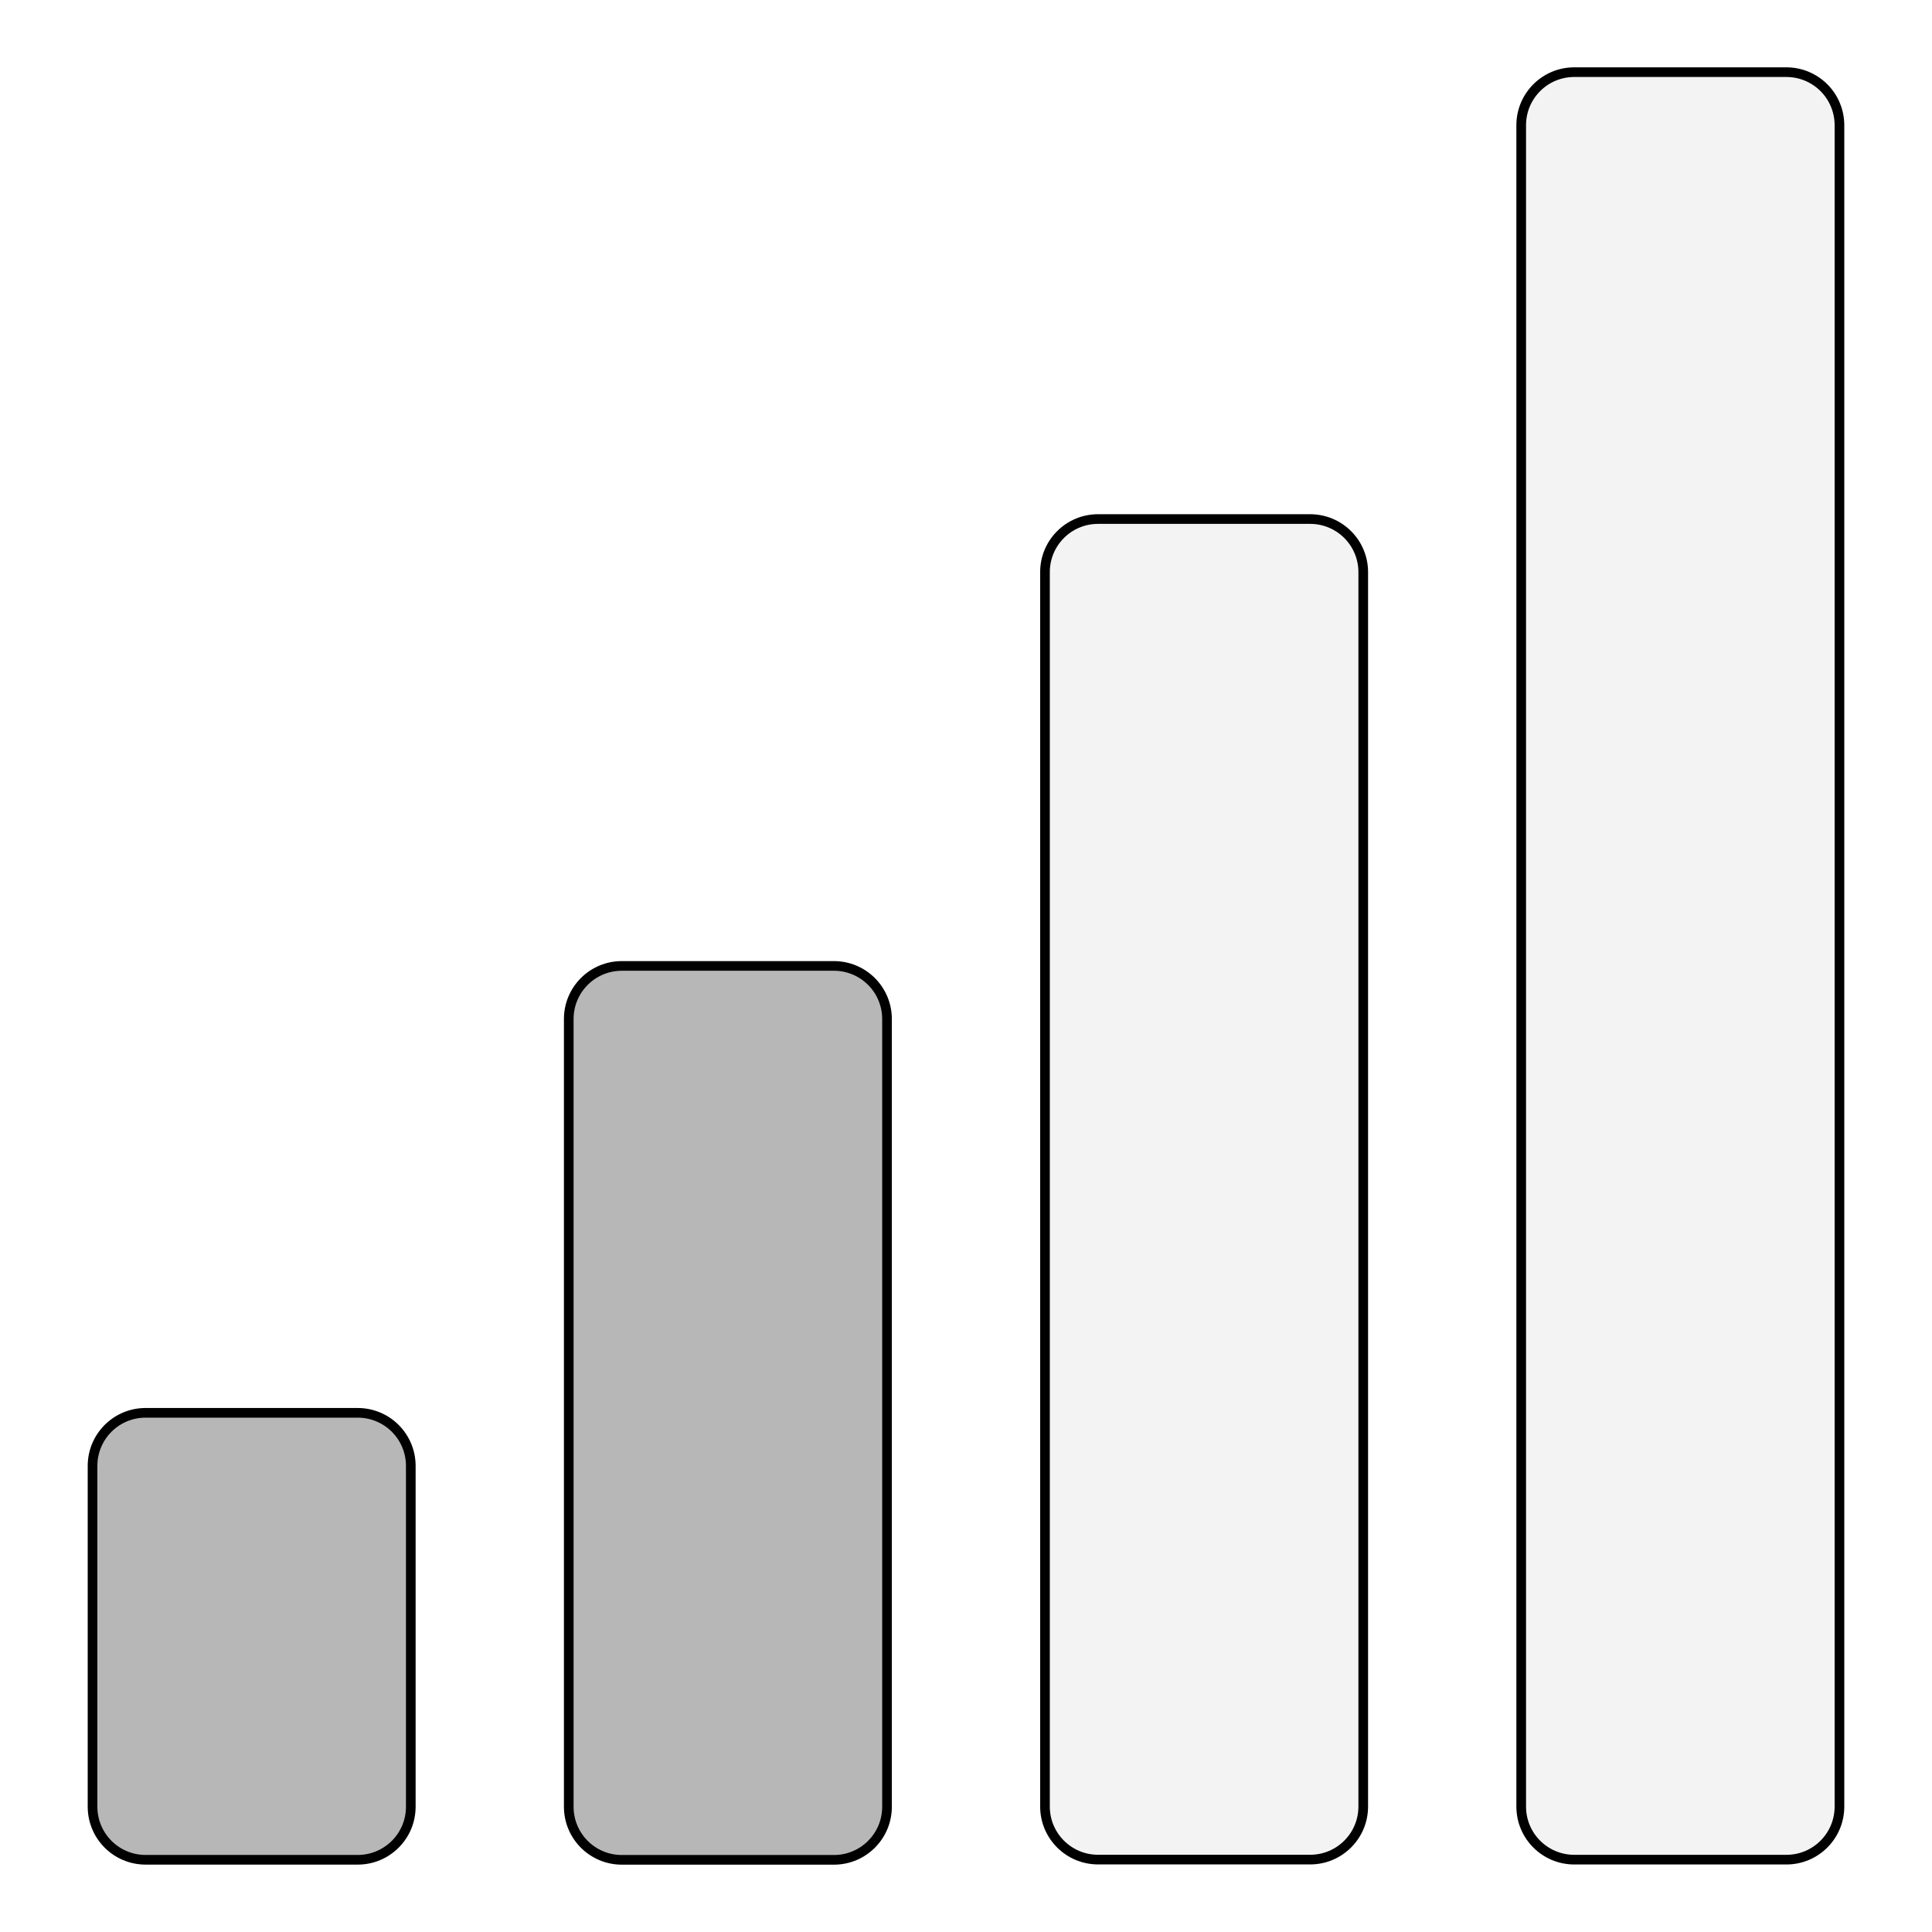
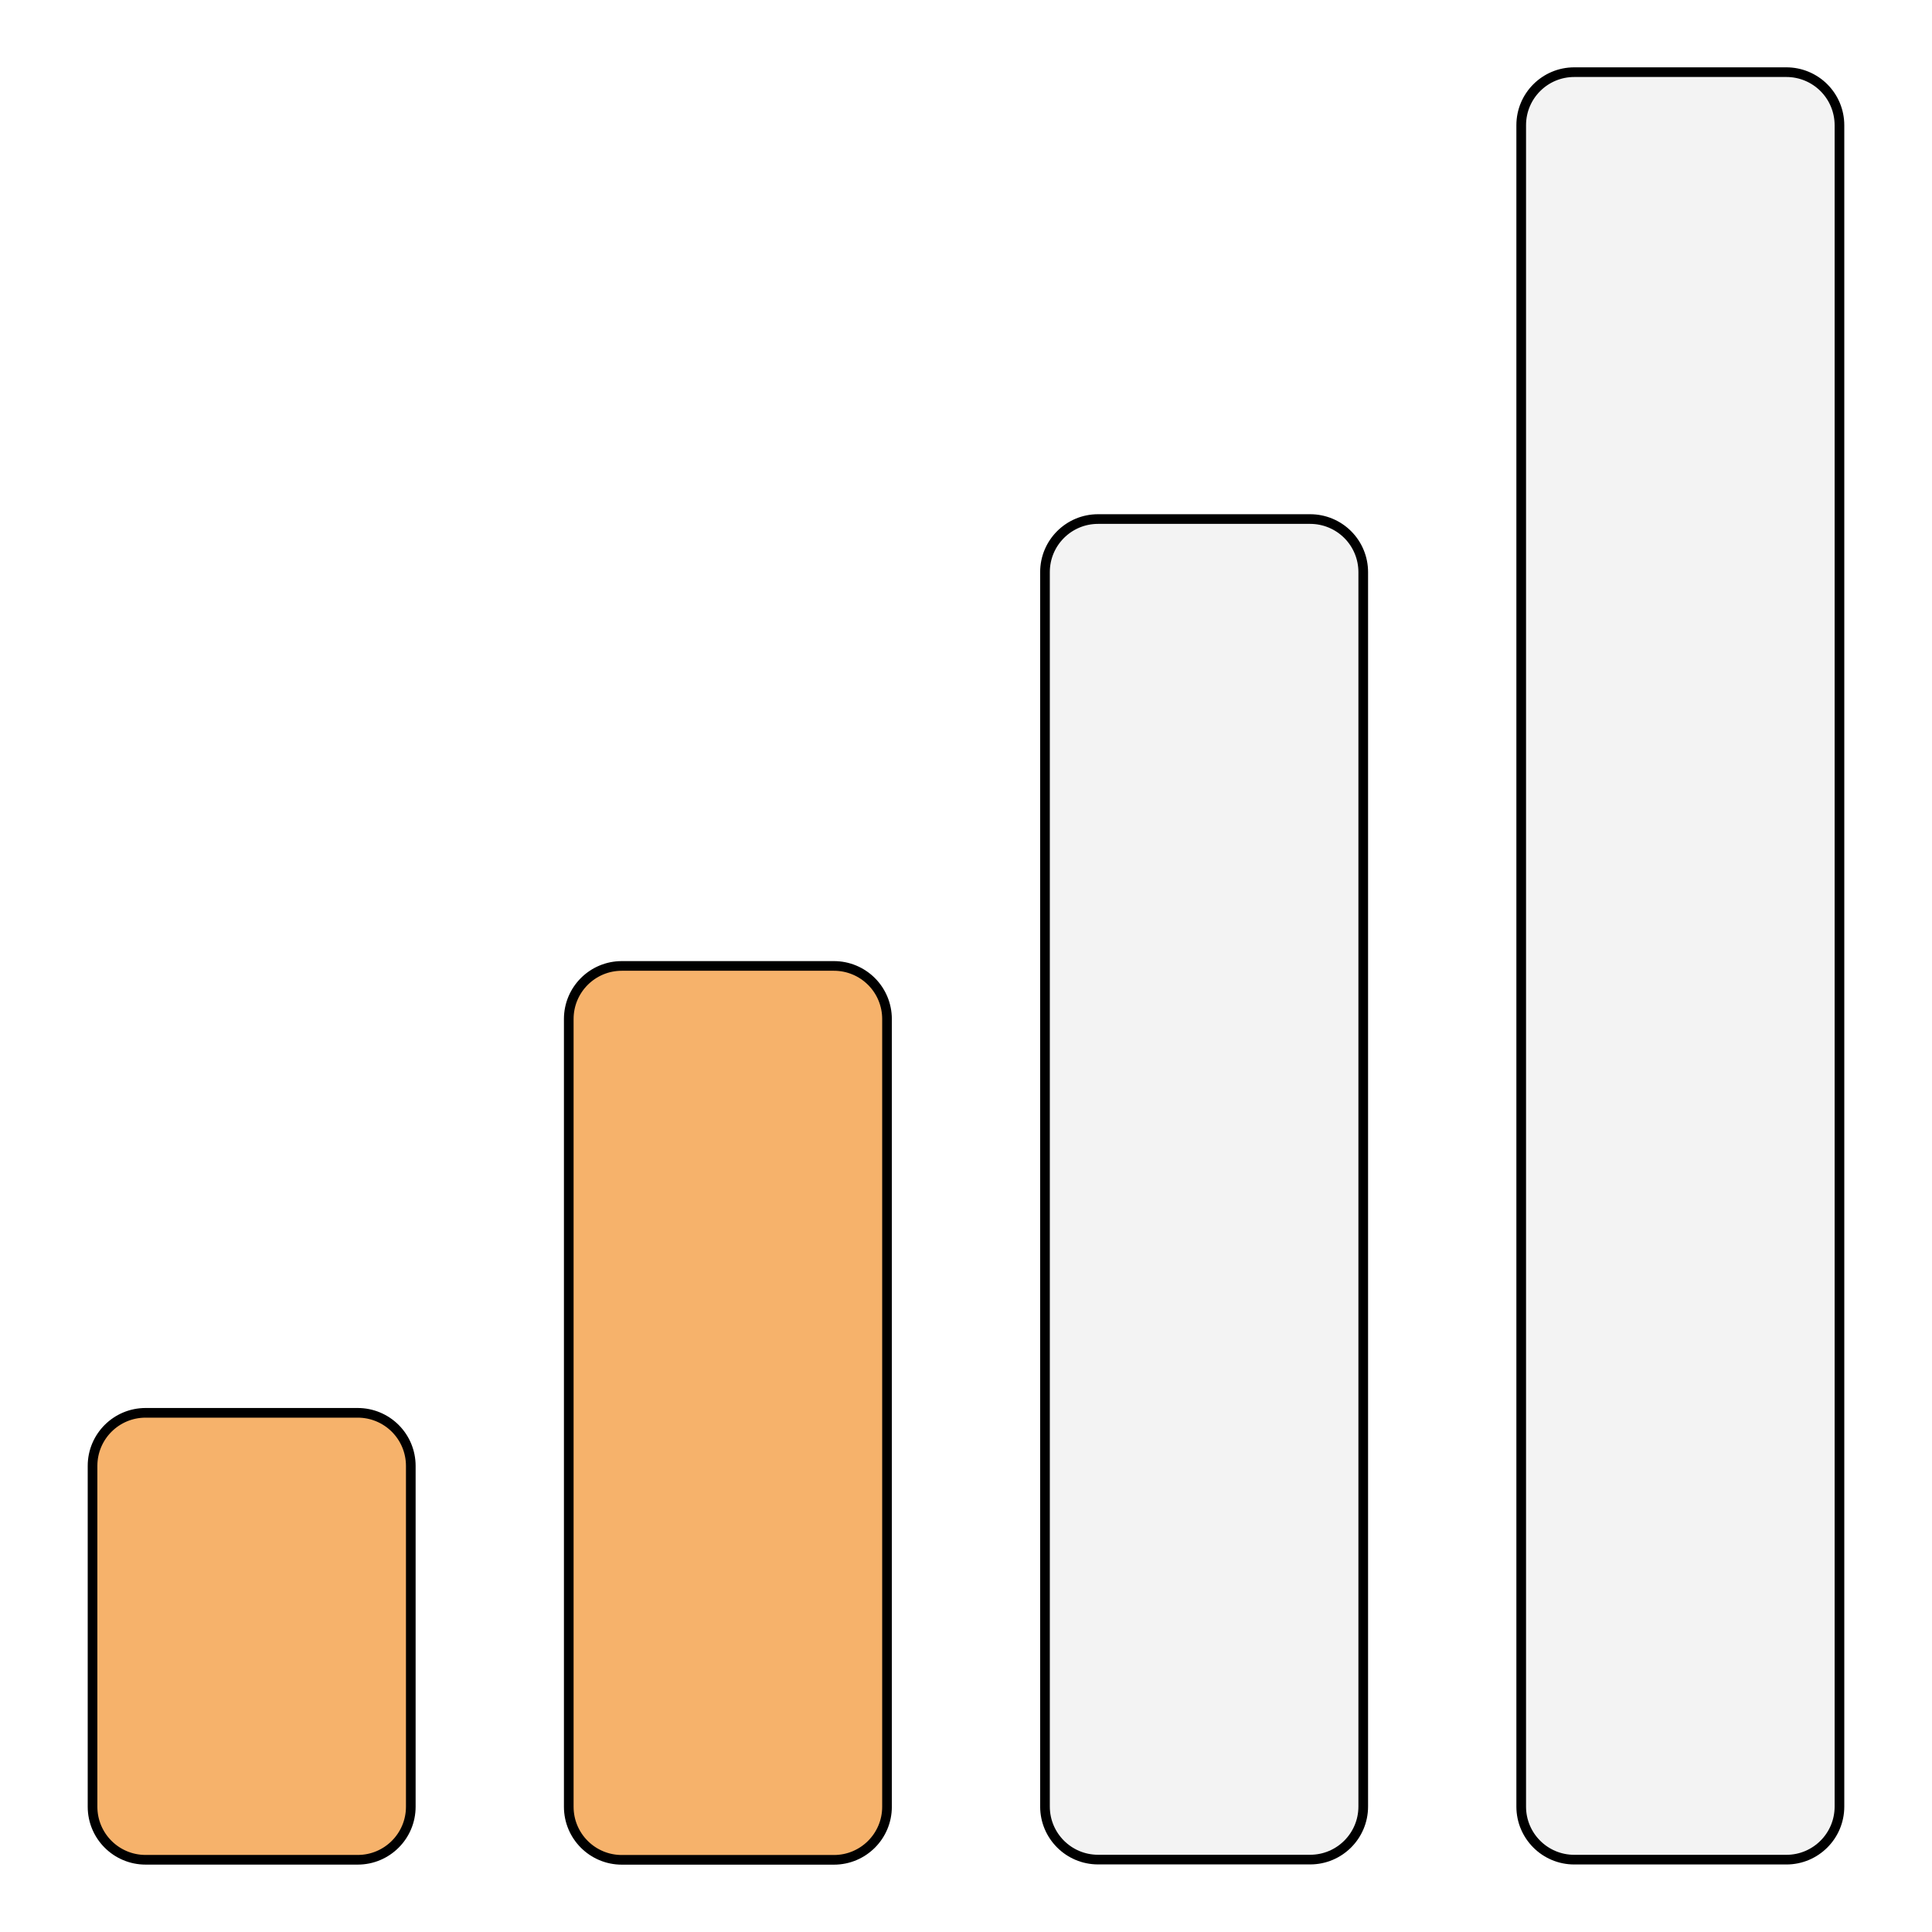
<svg xmlns="http://www.w3.org/2000/svg" version="1.1" viewBox="0.0 0.0 200.0 200.0" fill="none" stroke="none" stroke-linecap="square" stroke-miterlimit="10">
  <clipPath id="p.0">
    <path d="m0 0l200.0 0l0 200.0l-200.0 0l0 -200.0z" clip-rule="nonzero" />
  </clipPath>
  <g clip-path="url(#p.0)">
    <path fill="#000000" fill-opacity="0.0" d="m0 0l200.0 0l0 200.0l-200.0 0z" fill-rule="evenodd" />
-     <path fill="#b7b7b7" d="m9.58 151.746l0 0c0 -3.033 2.458 -5.491 5.491 -5.491l21.963 0l0 0c1.456 0 2.853 0.579 3.883 1.608c1.03 1.03 1.608 2.426 1.608 3.883l0 35.286c0 3.033 -2.458 5.491 -5.491 5.491l-21.963 0c-3.033 0 -5.491 -2.458 -5.491 -5.491z" fill-rule="evenodd" />
+     <path fill="#f6b26b" d="m9.58 151.746l0 0c0 -3.033 2.458 -5.491 5.491 -5.491l21.963 0l0 0c1.456 0 2.853 0.579 3.883 1.608c1.03 1.03 1.608 2.426 1.608 3.883l0 35.286c0 3.033 -2.458 5.491 -5.491 5.491l-21.963 0c-3.033 0 -5.491 -2.458 -5.491 -5.491z" fill-rule="evenodd" />
    <path stroke="#000000" stroke-width="1.0" stroke-linejoin="round" stroke-linecap="butt" d="m9.58 151.746l0 0c0 -3.033 2.458 -5.491 5.491 -5.491l21.963 0l0 0c1.456 0 2.853 0.579 3.883 1.608c1.03 1.03 1.608 2.426 1.608 3.883l0 35.286c0 3.033 -2.458 5.491 -5.491 5.491l-21.963 0c-3.033 0 -5.491 -2.458 -5.491 -5.491z" fill-rule="evenodd" />
-     <path fill="#b7b7b7" d="m58.878 105.484l0 0c0 -3.033 2.458 -5.491 5.491 -5.491l21.963 0l0 0c1.456 0 2.853 0.579 3.883 1.608c1.03 1.03 1.608 2.426 1.608 3.883l0 81.554c0 3.033 -2.458 5.491 -5.491 5.491l-21.963 0c-3.033 0 -5.491 -2.458 -5.491 -5.491z" fill-rule="evenodd" />
+     <path fill="#f6b26b" d="m58.878 105.484l0 0c0 -3.033 2.458 -5.491 5.491 -5.491l21.963 0l0 0c1.456 0 2.853 0.579 3.883 1.608c1.03 1.03 1.608 2.426 1.608 3.883l0 81.554c0 3.033 -2.458 5.491 -5.491 5.491l-21.963 0c-3.033 0 -5.491 -2.458 -5.491 -5.491z" fill-rule="evenodd" />
    <path stroke="#000000" stroke-width="1.0" stroke-linejoin="round" stroke-linecap="butt" d="m58.878 105.484l0 0c0 -3.033 2.458 -5.491 5.491 -5.491l21.963 0l0 0c1.456 0 2.853 0.579 3.883 1.608c1.03 1.03 1.608 2.426 1.608 3.883l0 81.554c0 3.033 -2.458 5.491 -5.491 5.491l-21.963 0c-3.033 0 -5.491 -2.458 -5.491 -5.491z" fill-rule="evenodd" />
    <path fill="#f3f3f3" d="m108.177 59.223l0 0c0 -3.033 2.458 -5.491 5.491 -5.491l21.963 0l0 0c1.456 0 2.853 0.579 3.883 1.608c1.03 1.03 1.608 2.426 1.608 3.883l0 127.79c0 3.033 -2.458 5.491 -5.491 5.491l-21.963 0c-3.033 0 -5.491 -2.458 -5.491 -5.491z" fill-rule="evenodd" />
    <path stroke="#000000" stroke-width="1.0" stroke-linejoin="round" stroke-linecap="butt" d="m108.177 59.223l0 0c0 -3.033 2.458 -5.491 5.491 -5.491l21.963 0l0 0c1.456 0 2.853 0.579 3.883 1.608c1.03 1.03 1.608 2.426 1.608 3.883l0 127.79c0 3.033 -2.458 5.491 -5.491 5.491l-21.963 0c-3.033 0 -5.491 -2.458 -5.491 -5.491z" fill-rule="evenodd" />
    <path fill="#f3f3f3" d="m157.475 12.961l0 0c0 -3.033 2.458 -5.491 5.491 -5.491l21.963 0l0 0c1.456 0 2.853 0.579 3.883 1.608c1.03 1.03 1.608 2.426 1.608 3.883l0 174.058c0 3.033 -2.458 5.491 -5.491 5.491l-21.963 0c-3.033 0 -5.491 -2.458 -5.491 -5.491z" fill-rule="evenodd" />
    <path stroke="#000000" stroke-width="1.0" stroke-linejoin="round" stroke-linecap="butt" d="m157.475 12.961l0 0c0 -3.033 2.458 -5.491 5.491 -5.491l21.963 0l0 0c1.456 0 2.853 0.579 3.883 1.608c1.03 1.03 1.608 2.426 1.608 3.883l0 174.058c0 3.033 -2.458 5.491 -5.491 5.491l-21.963 0c-3.033 0 -5.491 -2.458 -5.491 -5.491z" fill-rule="evenodd" />
  </g>
</svg>
